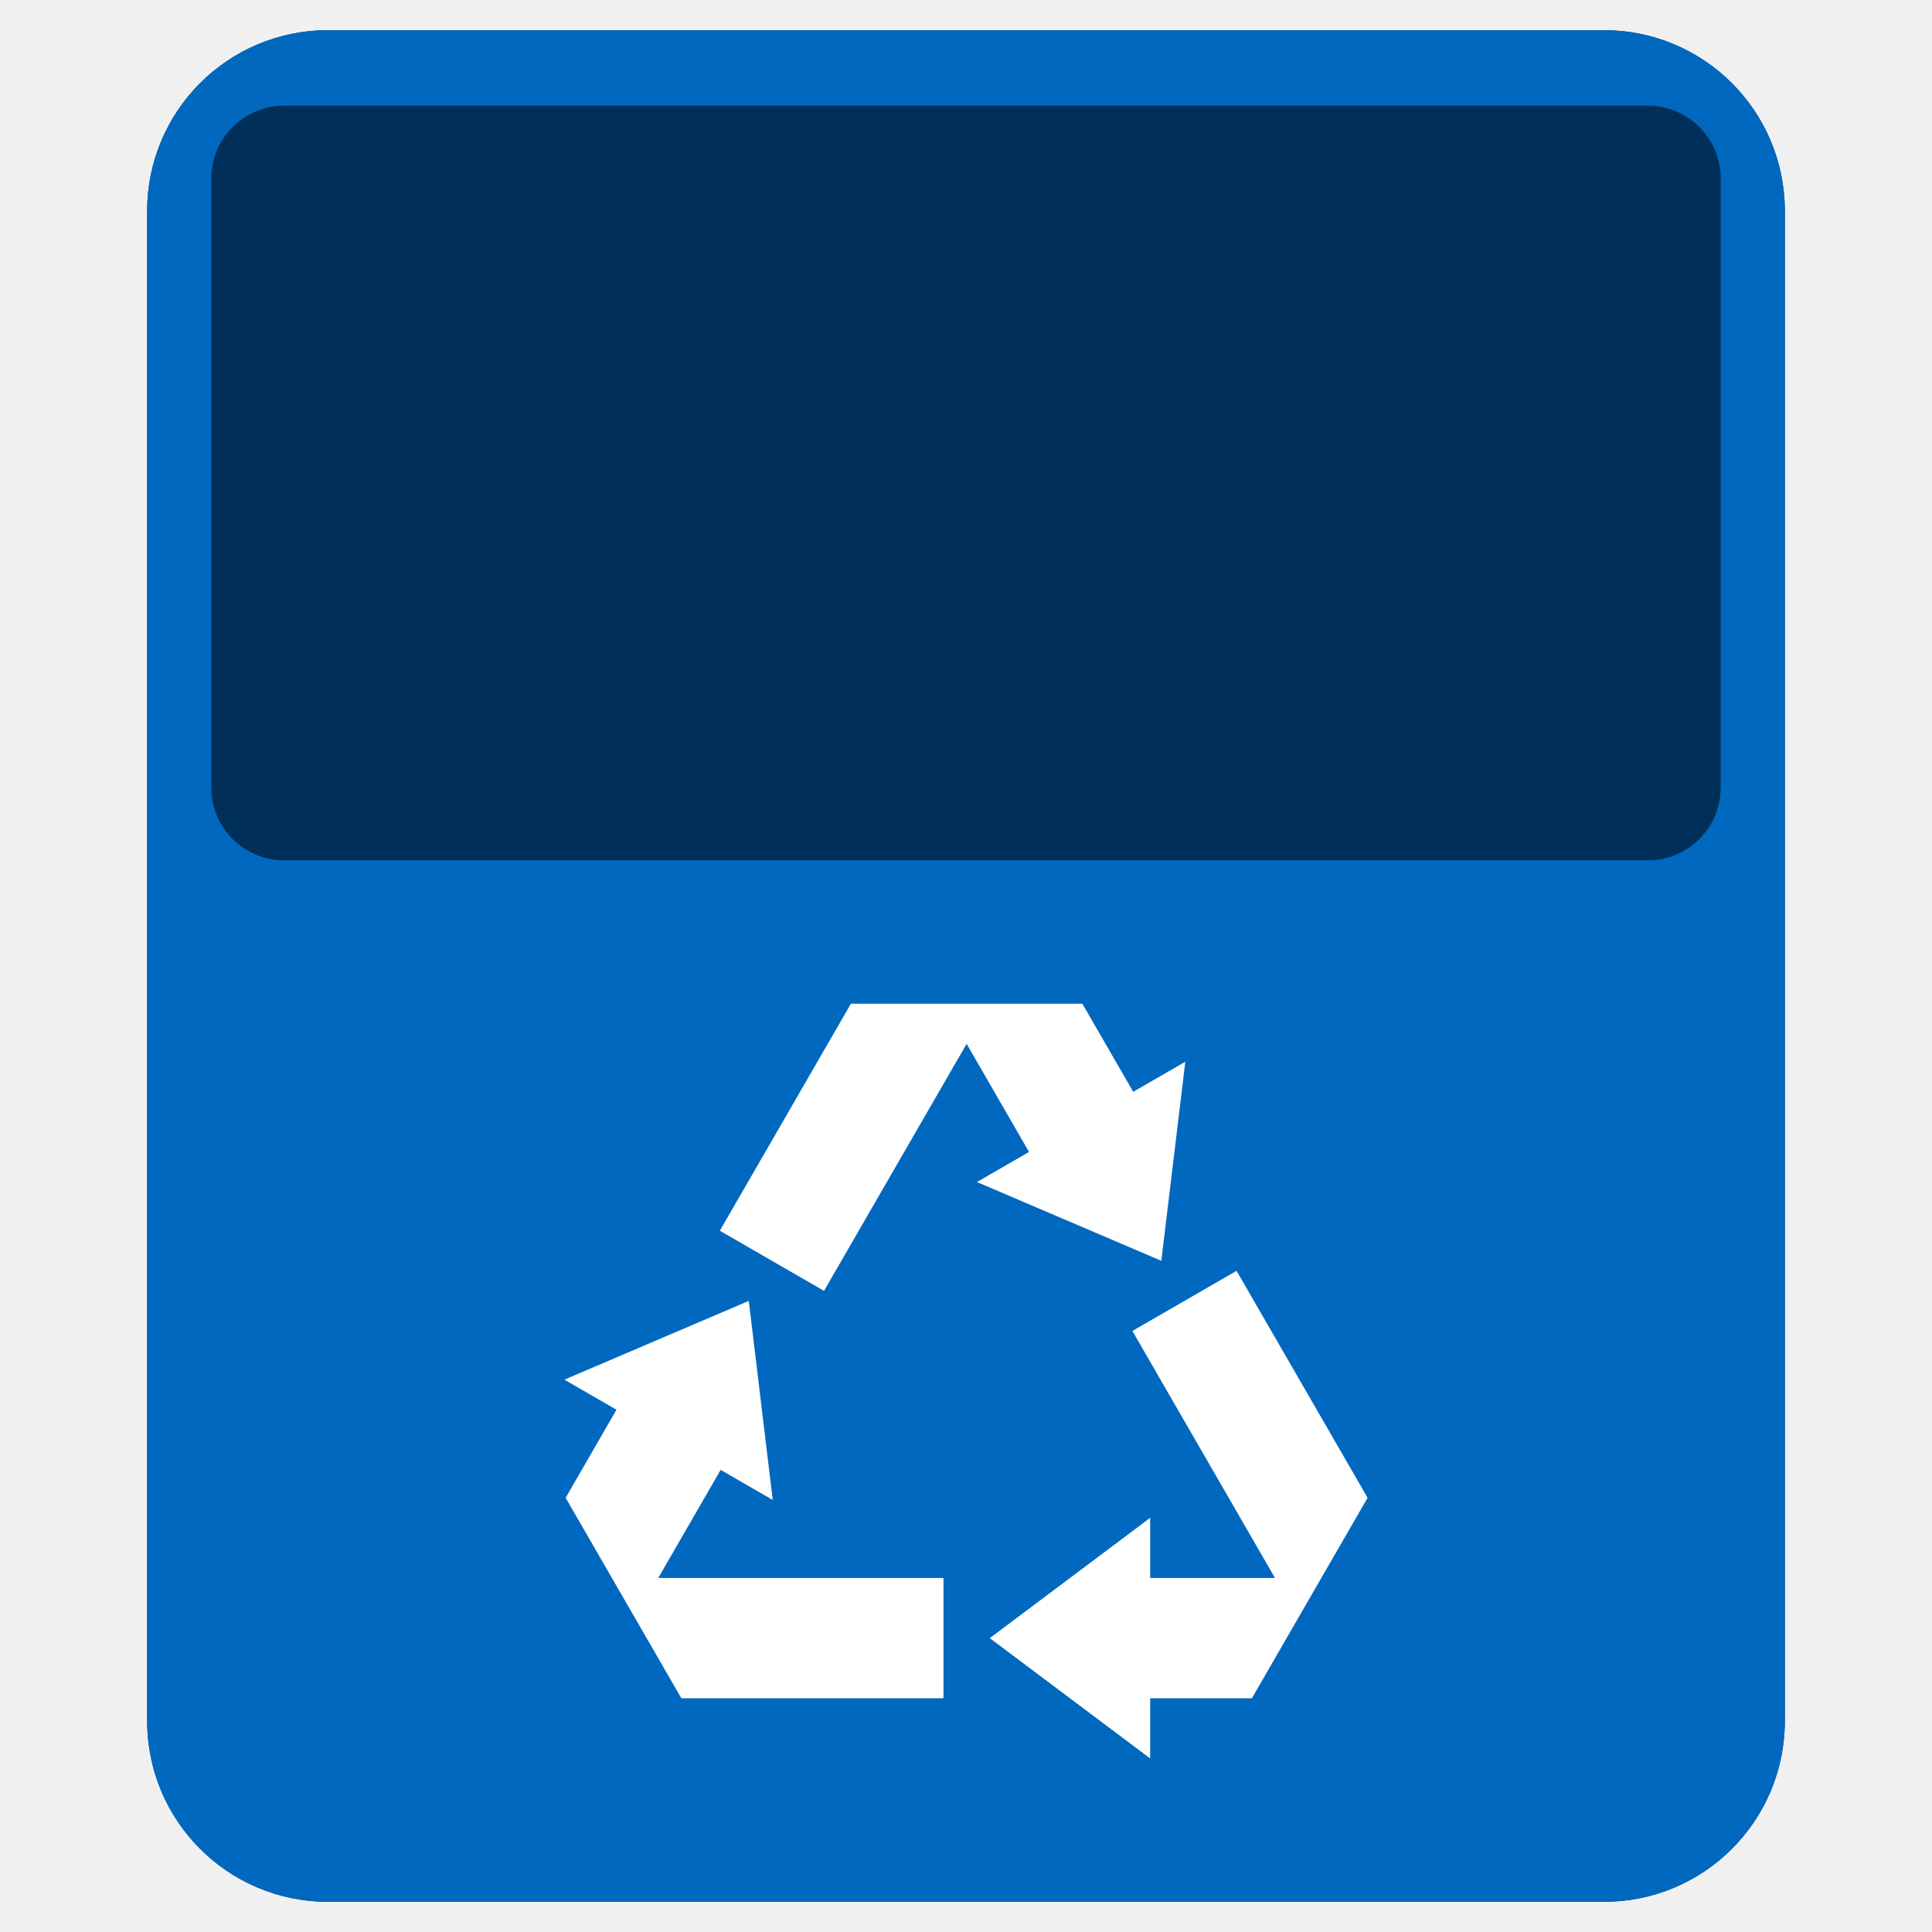
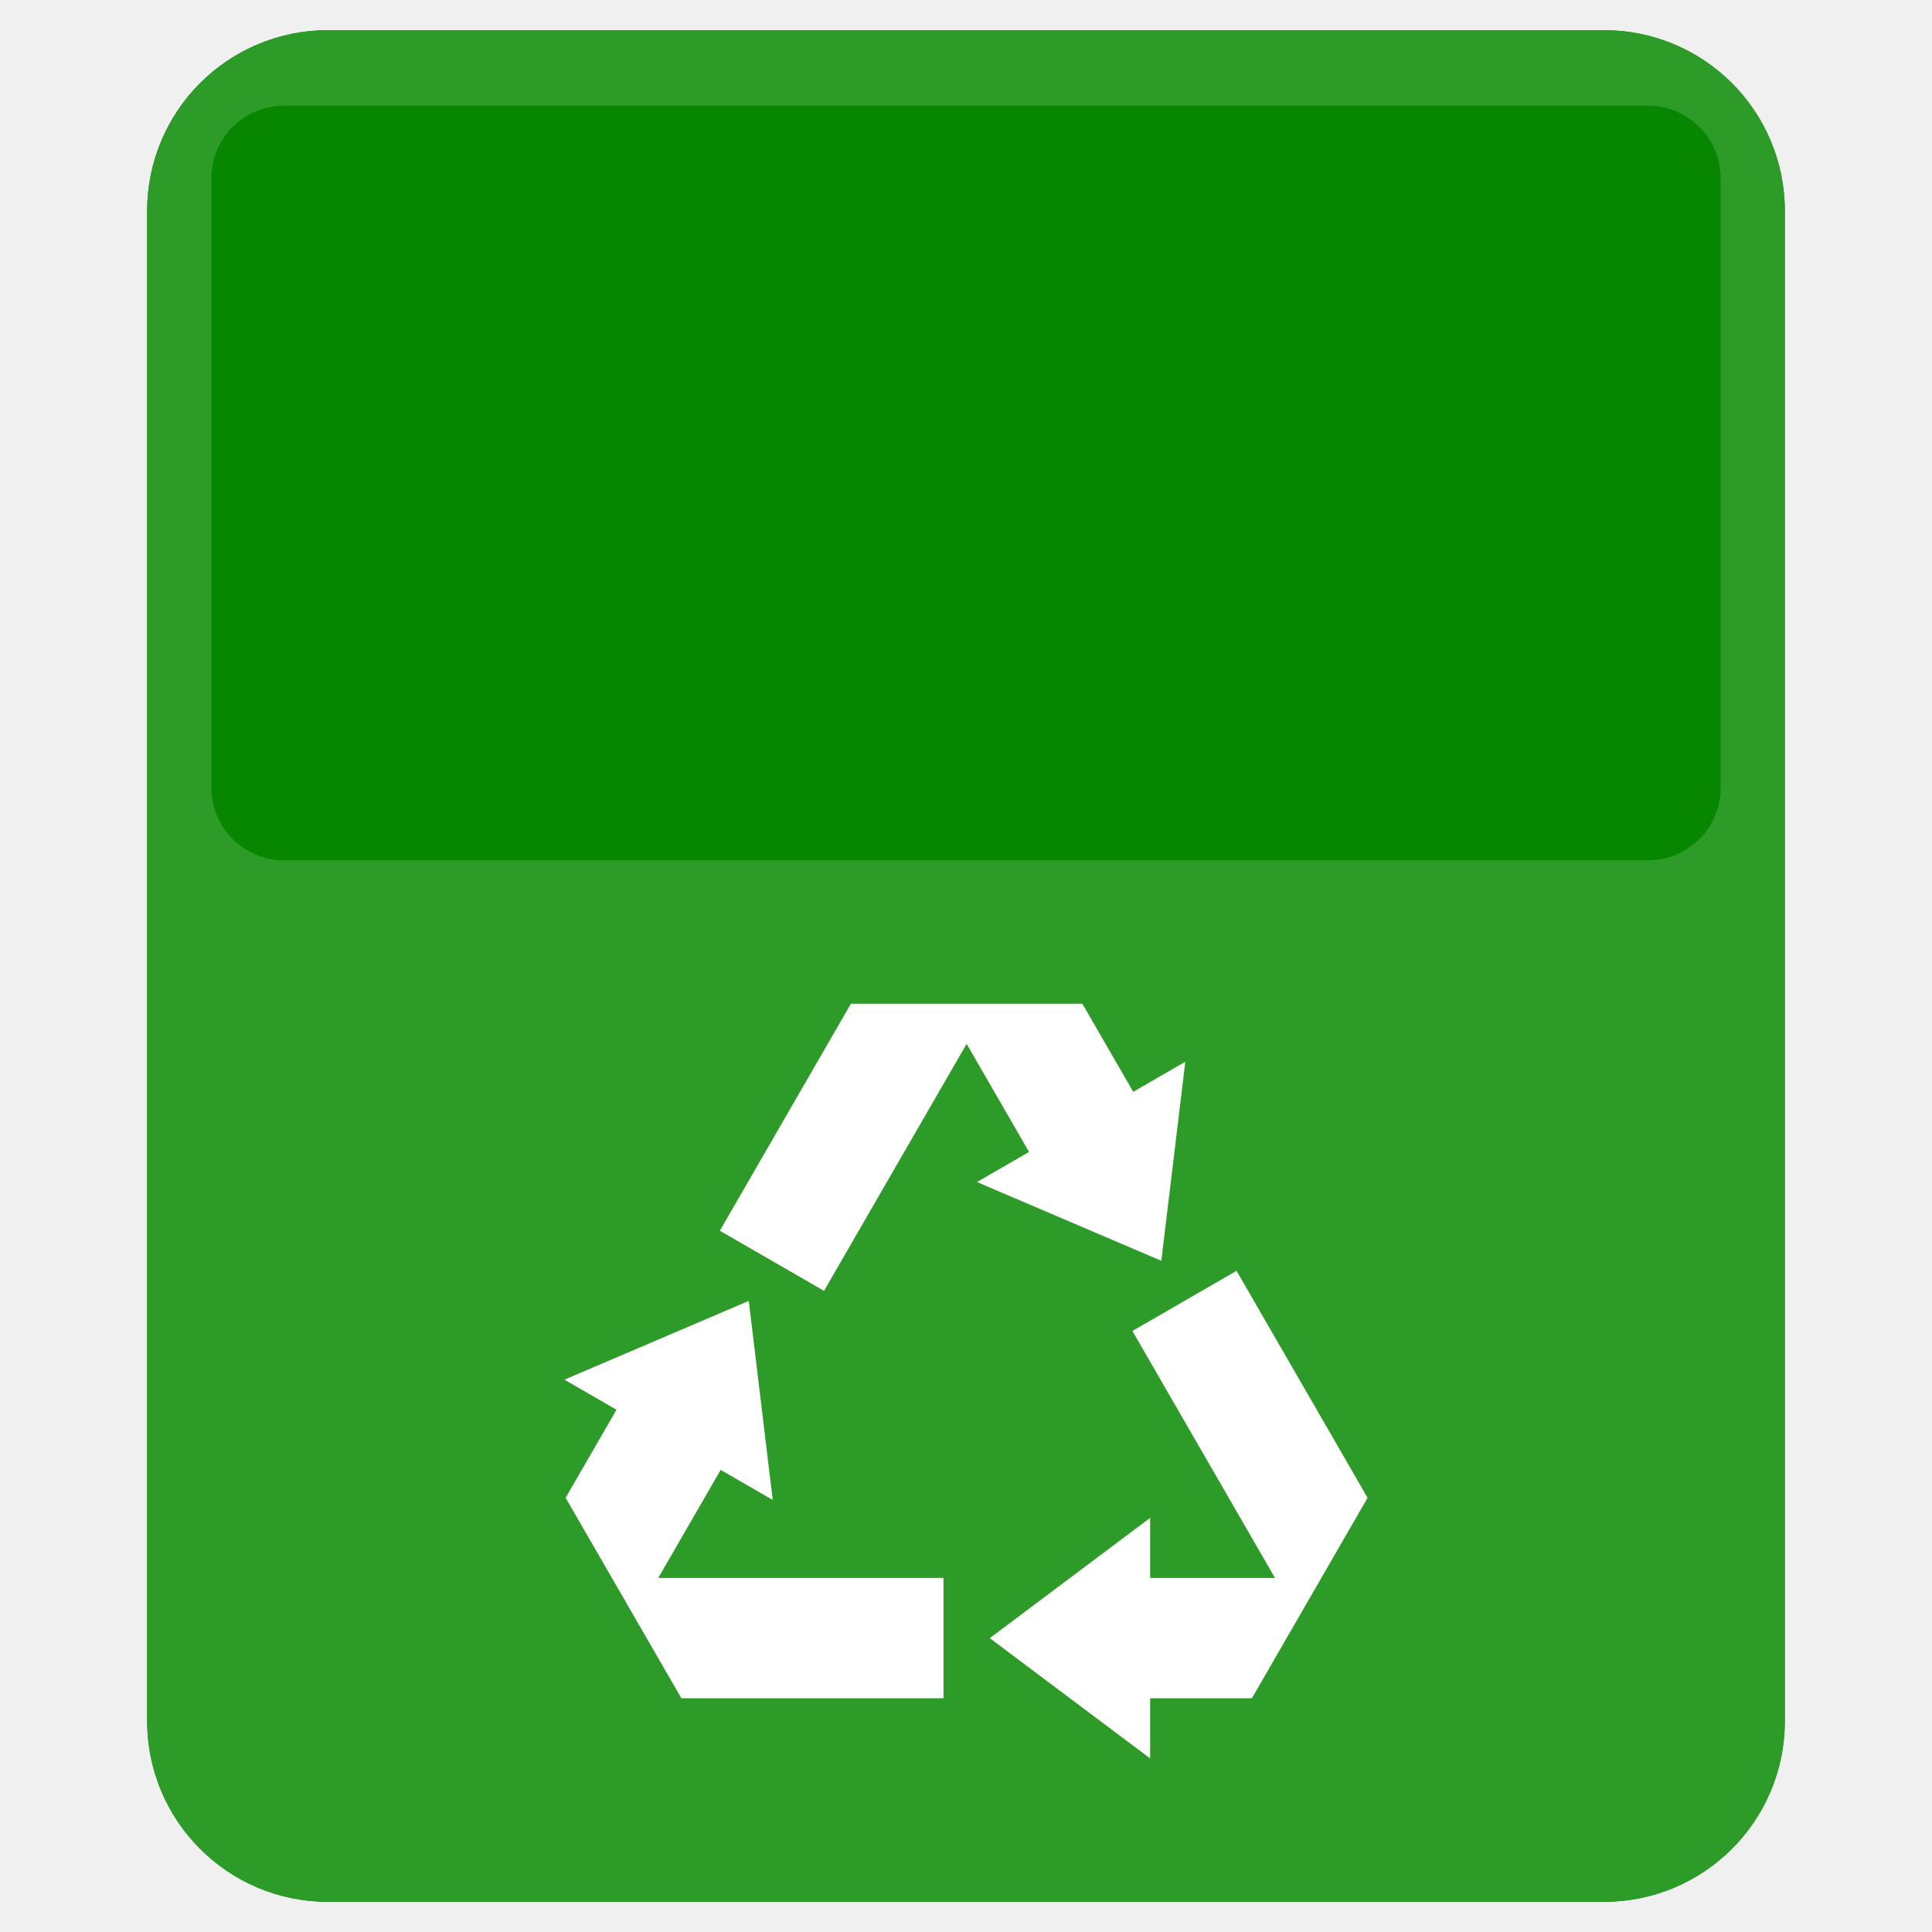
<svg xmlns="http://www.w3.org/2000/svg" xmlns:xlink="http://www.w3.org/1999/xlink" version="1.1" id="Layer_1" x="0px" y="0px" viewBox="0 0 256 256" enable-background="new 0 0 256 256" xml:space="preserve">
  <defs id="defs251">
    <clipPath id="b">
      <use width="100%" overflow="visible" xlink:href="#a" height="100%" id="use5" />
    </clipPath>
    <linearGradient x1="29.337" x2="81.837" y1="75.021" gradientUnits="userSpaceOnUse" y2="44.354" id="c">
      <stop id="stop10" offset="0" stop-opacity=".6" stop-color="#A52714" />
      <stop id="stop12" offset=".66" stop-opacity="0" stop-color="#A52714" />
    </linearGradient>
    <clipPath id="clipPath1232">
      <use width="100%" overflow="visible" xlink:href="#a" height="100%" id="use1230" />
    </clipPath>
    <clipPath id="clipPath1236">
      <use width="100%" overflow="visible" xlink:href="#a" height="100%" id="use1234" />
    </clipPath>
    <linearGradient x1="110.87" x2="52.538" y1="164.5" gradientUnits="userSpaceOnUse" y2="130.33" id="d">
      <stop id="stop23" offset="0" stop-opacity=".4" stop-color="#055524" />
      <stop id="stop25" offset=".33" stop-opacity="0" stop-color="#055524" />
    </linearGradient>
    <clipPath id="clipPath1244">
      <use width="100%" overflow="visible" xlink:href="#a" height="100%" id="use1242" />
    </clipPath>
    <clipPath id="clipPath1248">
      <use width="100%" overflow="visible" xlink:href="#a" height="100%" id="use1246" />
    </clipPath>
    <clipPath id="f">
      <use y="0" x="0" style="overflow:visible" id="use37" height="100%" xlink:href="#e" overflow="visible" width="100%" />
    </clipPath>
    <linearGradient x1="121.86" x2="136.55" y1="49.804" gradientUnits="userSpaceOnUse" y2="114.13" id="g">
      <stop id="stop42" offset="0" stop-opacity=".3" stop-color="#EA6100" />
      <stop id="stop44" offset=".66" stop-opacity="0" stop-color="#EA6100" />
    </linearGradient>
    <clipPath id="clipPath1258">
      <use width="100%" overflow="visible" xlink:href="#a" height="100%" id="use1256" />
    </clipPath>
    <clipPath id="clipPath1269">
      <use width="100%" overflow="visible" xlink:href="#a" height="100%" id="use1267" />
    </clipPath>
    <clipPath id="j">
      <use y="0" x="0" style="overflow:visible" id="use62" height="100%" xlink:href="#i" overflow="visible" width="100%" />
    </clipPath>
    <radialGradient id="l" gradientUnits="userSpaceOnUse" cy="55.948" cx="668.18" gradientTransform="translate(-576)" r="84.078">
      <stop stop-color="#3E2723" stop-opacity=".2" offset="0" id="stop73" />
      <stop stop-color="#3E2723" stop-opacity="0" offset="1" id="stop75" />
    </radialGradient>
    <clipPath id="clipPath1285">
      <use width="100%" overflow="visible" xlink:href="#a" height="100%" id="use1283" />
    </clipPath>
    <clipPath id="clipPath1289">
      <use width="100%" overflow="visible" xlink:href="#a" height="100%" id="use1287" />
    </clipPath>
    <clipPath id="n">
      <use y="0" x="0" style="overflow:visible" id="use83" height="100%" xlink:href="#m" overflow="visible" width="100%" />
    </clipPath>
    <radialGradient id="p" gradientUnits="userSpaceOnUse" cy="48.52" cx="597.88" gradientTransform="translate(-576)" r="78.044">
      <stop stop-color="#3E2723" stop-opacity=".2" offset="0" id="stop94" />
      <stop stop-color="#3E2723" stop-opacity="0" offset="1" id="stop96" />
    </radialGradient>
    <clipPath id="clipPath1305">
      <use width="100%" overflow="visible" xlink:href="#a" height="100%" id="use1303" />
    </clipPath>
    <radialGradient id="q" gradientUnits="userSpaceOnUse" cy="96.138" cx="671.84" gradientTransform="translate(-576)" r="87.87">
      <stop stop-color="#263238" stop-opacity=".2" offset="0" id="stop101" />
      <stop stop-color="#263238" stop-opacity="0" offset="1" id="stop103" />
    </radialGradient>
    <clipPath id="clipPath1312">
      <use width="100%" overflow="visible" xlink:href="#a" height="100%" id="use1310" />
    </clipPath>
    <clipPath id="clipPath1316">
      <use width="100%" overflow="visible" xlink:href="#a" height="100%" id="use1314" />
    </clipPath>
    <clipPath id="clipPath1320">
      <use width="100%" overflow="visible" xlink:href="#a" height="100%" id="use1318" />
    </clipPath>
    <clipPath id="clipPath1324">
      <use width="100%" overflow="visible" xlink:href="#a" height="100%" id="use1322" />
    </clipPath>
    <path d="m 8,184 h 83.77 l 38.88,-38.88 V 116 H 61.36 L 8,24.48 Z" id="e" />
    <path d="m 96,56 34.65,60 -38.88,68 H 184 V 56 Z" id="i" />
    <path d="M 21.97,8 V 48.34 L 61.36,116 96,56 h 88 V 8 Z" id="m" />
    <clipPath id="b-1">
      <use width="100%" overflow="visible" xlink:href="#a" height="100%" id="use5-7" />
    </clipPath>
    <clipPath id="clipPath1232-2">
      <use width="100%" overflow="visible" xlink:href="#a" height="100%" id="use1230-2" />
    </clipPath>
    <clipPath id="clipPath1236-6">
      <use width="100%" overflow="visible" xlink:href="#a" height="100%" id="use1234-1" />
    </clipPath>
    <clipPath id="clipPath1244-1">
      <use width="100%" overflow="visible" xlink:href="#a" height="100%" id="use1242-5" />
    </clipPath>
    <clipPath id="clipPath1248-9">
      <use width="100%" overflow="visible" xlink:href="#a" height="100%" id="use1246-4" />
    </clipPath>
    <clipPath id="f-9">
      <use y="0" x="0" style="overflow:visible" id="use37-0" height="100%" xlink:href="#e-8" overflow="visible" width="100%" />
    </clipPath>
    <clipPath id="clipPath1258-7">
      <use width="100%" overflow="visible" xlink:href="#a" height="100%" id="use1256-7" />
    </clipPath>
    <clipPath id="clipPath1269-1">
      <use width="100%" overflow="visible" xlink:href="#a" height="100%" id="use1267-1" />
    </clipPath>
    <clipPath id="j-5">
      <use y="0" x="0" style="overflow:visible" id="use62-9" height="100%" xlink:href="#i-5" overflow="visible" width="100%" />
    </clipPath>
    <radialGradient id="l-7" gradientUnits="userSpaceOnUse" cy="55.948" cx="668.18" gradientTransform="translate(-576)" r="84.078">
      <stop stop-color="#3E2723" stop-opacity=".2" offset="0" id="stop73-7" />
      <stop stop-color="#3E2723" stop-opacity="0" offset="1" id="stop75-6" />
    </radialGradient>
    <clipPath id="clipPath1285-7">
      <use width="100%" overflow="visible" xlink:href="#a" height="100%" id="use1283-3" />
    </clipPath>
    <clipPath id="clipPath1289-6">
      <use width="100%" overflow="visible" xlink:href="#a" height="100%" id="use1287-5" />
    </clipPath>
    <clipPath id="n-6">
      <use y="0" x="0" style="overflow:visible" id="use83-3" height="100%" xlink:href="#m-6" overflow="visible" width="100%" />
    </clipPath>
    <radialGradient id="p-9" gradientUnits="userSpaceOnUse" cy="48.52" cx="597.88" gradientTransform="translate(-576)" r="78.044">
      <stop stop-color="#3E2723" stop-opacity=".2" offset="0" id="stop94-4" />
      <stop stop-color="#3E2723" stop-opacity="0" offset="1" id="stop96-8" />
    </radialGradient>
    <clipPath id="clipPath1305-1">
      <use width="100%" overflow="visible" xlink:href="#a" height="100%" id="use1303-2" />
    </clipPath>
    <radialGradient id="q-9" gradientUnits="userSpaceOnUse" cy="96.138" cx="671.84" gradientTransform="translate(-576)" r="87.87">
      <stop stop-color="#263238" stop-opacity=".2" offset="0" id="stop101-3" />
      <stop stop-color="#263238" stop-opacity="0" offset="1" id="stop103-9" />
    </radialGradient>
    <clipPath id="clipPath1312-0">
      <use width="100%" overflow="visible" xlink:href="#a" height="100%" id="use1310-8" />
    </clipPath>
    <clipPath id="clipPath1316-8">
      <use width="100%" overflow="visible" xlink:href="#a" height="100%" id="use1314-5" />
    </clipPath>
    <clipPath id="clipPath1320-0">
      <use width="100%" overflow="visible" xlink:href="#a" height="100%" id="use1318-9" />
    </clipPath>
    <clipPath id="clipPath1324-6">
      <use width="100%" overflow="visible" xlink:href="#a" height="100%" id="use1322-3" />
    </clipPath>
    <path d="m 8,184 h 83.77 l 38.88,-38.88 V 116 H 61.36 L 8,24.48 Z" id="e-8" />
    <path d="m 96,56 34.65,60 -38.88,68 H 184 V 56 Z" id="i-5" />
    <path d="M 21.97,8 V 48.34 L 61.36,116 96,56 h 88 V 8 Z" id="m-6" />
    <radialGradient id="r" gradientUnits="userSpaceOnUse" cy="32.014" cx="34.286" gradientTransform="translate(-23.07961,-106.2699)" r="176.75">
      <stop stop-color="#fff" stop-opacity=".1" offset="0" id="stop130" />
      <stop stop-color="#fff" stop-opacity="0" offset="1" id="stop132" />
    </radialGradient>
    <clipPath id="b-0">
      <use y="0" x="0" style="overflow:visible" width="100%" overflow="visible" xlink:href="#a" height="100%" id="use5-5" />
    </clipPath>
    <clipPath id="clipPath963">
      <use y="0" x="0" style="overflow:visible" width="100%" overflow="visible" xlink:href="#a" height="100%" id="use961" />
    </clipPath>
    <clipPath id="clipPath967">
      <use y="0" x="0" style="overflow:visible" width="100%" overflow="visible" xlink:href="#a" height="100%" id="use965" />
    </clipPath>
    <radialGradient id="q-94" gradientUnits="userSpaceOnUse" cy="96.138" cx="671.84" gradientTransform="translate(-576)" r="87.87">
      <stop stop-color="#263238" stop-opacity=".2" offset="0" id="stop101-6" />
      <stop stop-color="#263238" stop-opacity="0" offset="1" id="stop103-92" />
    </radialGradient>
    <clipPath id="clipPath974">
      <use y="0" x="0" style="overflow:visible" width="100%" overflow="visible" xlink:href="#a" height="100%" id="use972" />
    </clipPath>
    <radialGradient id="p-2" gradientUnits="userSpaceOnUse" cy="48.52" cx="597.88" gradientTransform="translate(-576)" r="78.044">
      <stop stop-color="#3E2723" stop-opacity=".2" offset="0" id="stop94-47" />
      <stop stop-color="#3E2723" stop-opacity="0" offset="1" id="stop96-7" />
    </radialGradient>
    <clipPath id="clipPath981">
      <use y="0" x="0" style="overflow:visible" width="100%" overflow="visible" xlink:href="#a" height="100%" id="use979" />
    </clipPath>
    <clipPath id="clipPath985">
      <use y="0" x="0" style="overflow:visible" width="100%" overflow="visible" xlink:href="#a" height="100%" id="use983" />
    </clipPath>
    <clipPath id="n-5">
      <use width="100%" overflow="visible" xlink:href="#m-0" height="100%" id="use83-4" style="overflow:visible" x="0" y="0" />
    </clipPath>
    <radialGradient id="l-2" gradientUnits="userSpaceOnUse" cy="55.948" cx="668.18" gradientTransform="translate(-576)" r="84.078">
      <stop stop-color="#3E2723" stop-opacity=".2" offset="0" id="stop73-8" />
      <stop stop-color="#3E2723" stop-opacity="0" offset="1" id="stop75-9" />
    </radialGradient>
    <clipPath id="clipPath997">
      <use y="0" x="0" style="overflow:visible" width="100%" overflow="visible" xlink:href="#a" height="100%" id="use995" />
    </clipPath>
    <clipPath id="clipPath1001">
      <use y="0" x="0" style="overflow:visible" width="100%" overflow="visible" xlink:href="#a" height="100%" id="use999" />
    </clipPath>
    <clipPath id="j-3">
      <use width="100%" overflow="visible" xlink:href="#i-1" height="100%" id="use62-6" style="overflow:visible" x="0" y="0" />
    </clipPath>
    <clipPath id="clipPath1010">
      <use y="0" x="0" style="overflow:visible" width="100%" overflow="visible" xlink:href="#a" height="100%" id="use1008" />
    </clipPath>
    <clipPath id="clipPath1017">
      <use y="0" x="0" style="overflow:visible" width="100%" overflow="visible" xlink:href="#a" height="100%" id="use1015" />
    </clipPath>
    <clipPath id="f-0">
      <use width="100%" overflow="visible" xlink:href="#e-1" height="100%" id="use37-5" style="overflow:visible" x="0" y="0" />
    </clipPath>
    <clipPath id="clipPath1029">
      <use y="0" x="0" style="overflow:visible" width="100%" overflow="visible" xlink:href="#a" height="100%" id="use1027" />
    </clipPath>
    <clipPath id="clipPath1033">
      <use y="0" x="0" style="overflow:visible" width="100%" overflow="visible" xlink:href="#a" height="100%" id="use1031" />
    </clipPath>
    <clipPath id="clipPath1043">
      <use y="0" x="0" style="overflow:visible" width="100%" overflow="visible" xlink:href="#a" height="100%" id="use1041" />
    </clipPath>
    <clipPath id="clipPath1047">
      <use y="0" x="0" style="overflow:visible" width="100%" overflow="visible" xlink:href="#a" height="100%" id="use1045" />
    </clipPath>
    <path id="e-1" d="m 8,184 h 83.77 l 38.88,-38.88 V 116 H 61.36 L 8,24.48 Z" />
    <path id="i-1" d="m 96,56 34.65,60 -38.88,68 H 184 V 56 Z" />
    <path id="m-0" d="M 21.97,8 V 48.34 L 61.36,116 96,56 h 88 V 8 Z" />
    <circle r="88" cx="96" cy="96" id="a" />
    <path d="m8 184h83.77l38.88-38.88v-29.12h-69.29l-53.36-91.52z" id="e-6" />
    <path d="m96 56l34.65 60-38.88 68h92.23v-128z" id="i-2" />
    <path d="m21.97 8v40.34l39.39 67.66 34.64-60h88v-48z" id="m-8" />
    <defs id="defs1820">
      <path d="M 21.97,8 V 48.34 L 61.36,116 96,56 h 88 V 8 Z" id="path1928" />
    </defs>
    <clipPath id="n-7">
      <use id="use1822" height="100%" xlink:href="#m-8" overflow="visible" width="100%" style="overflow:visible" x="0" y="0" />
    </clipPath>
    <defs id="defs1799">
      <path d="m 96,56 34.65,60 -38.88,68 H 184 V 56 Z" id="path1918" />
    </defs>
    <clipPath id="j-6">
      <use id="use1801" height="100%" xlink:href="#i-2" overflow="visible" width="100%" style="overflow:visible" x="0" y="0" />
    </clipPath>
    <defs id="defs1774">
      <path d="m 8,184 h 83.77 l 38.88,-38.88 V 116 H 61.36 L 8,24.48 Z" id="path1902" />
    </defs>
    <clipPath id="f-06">
      <use id="use1776" height="100%" xlink:href="#e-6" overflow="visible" width="100%" style="overflow:visible" x="0" y="0" />
    </clipPath>
    <linearGradient x1="110.87" x2="52.538" y1="164.5" gradientUnits="userSpaceOnUse" y2="130.33" id="linearGradient1897">
      <stop id="stop1762" offset="0" stop-opacity=".4" stop-color="#055524" />
      <stop id="stop1764" offset=".33" stop-opacity="0" stop-color="#055524" />
    </linearGradient>
    <linearGradient x1="29.337" x2="81.837" y1="75.021" gradientUnits="userSpaceOnUse" y2="44.354" id="linearGradient1889">
      <stop id="stop1749" offset="0" stop-opacity=".6" stop-color="#A52714" />
      <stop id="stop1751" offset=".66" stop-opacity="0" stop-color="#A52714" />
    </linearGradient>
    <linearGradient id="linearGradient1910" y2="114.13" gradientUnits="userSpaceOnUse" y1="49.804" x2="136.55" x1="121.86">
      <stop stop-color="#EA6100" stop-opacity=".3" offset="0" id="stop1781" />
      <stop stop-color="#EA6100" stop-opacity="0" offset=".66" id="stop1783" />
    </linearGradient>
    <clipPath id="b-3">
      <use y="0" x="0" style="overflow:visible" width="100%" overflow="visible" xlink:href="#a" height="100%" id="use5-1" />
    </clipPath>
    <clipPath id="clipPath1024">
      <use y="0" x="0" style="overflow:visible" width="100%" overflow="visible" xlink:href="#a" height="100%" id="use1022" />
    </clipPath>
    <clipPath id="clipPath1028">
      <use y="0" x="0" style="overflow:visible" width="100%" overflow="visible" xlink:href="#a" height="100%" id="use1026" />
    </clipPath>
    <clipPath id="clipPath1035">
      <use y="0" x="0" style="overflow:visible" width="100%" overflow="visible" xlink:href="#a" height="100%" id="use1033" />
    </clipPath>
    <clipPath id="clipPath1039">
      <use y="0" x="0" style="overflow:visible" width="100%" overflow="visible" xlink:href="#a" height="100%" id="use1037" />
    </clipPath>
    <clipPath id="f-6">
      <use y="0" x="0" style="overflow:visible" id="use37-8" height="100%" xlink:href="#e-61" overflow="visible" width="100%" />
    </clipPath>
    <clipPath id="clipPath1048">
      <use y="0" x="0" style="overflow:visible" width="100%" overflow="visible" xlink:href="#a" height="100%" id="use1046" />
    </clipPath>
    <clipPath id="clipPath1058">
      <use y="0" x="0" style="overflow:visible" width="100%" overflow="visible" xlink:href="#a" height="100%" id="use1056" />
    </clipPath>
    <clipPath id="j-66">
      <use y="0" x="0" style="overflow:visible" id="use62-4" height="100%" xlink:href="#i-59" overflow="visible" width="100%" />
    </clipPath>
    <radialGradient id="l-9" gradientUnits="userSpaceOnUse" cy="55.948" cx="668.18" gradientTransform="translate(-576)" r="84.078">
      <stop stop-color="#3E2723" stop-opacity=".2" offset="0" id="stop73-5" />
      <stop stop-color="#3E2723" stop-opacity="0" offset="1" id="stop75-0" />
    </radialGradient>
    <clipPath id="clipPath1073">
      <use y="0" x="0" style="overflow:visible" width="100%" overflow="visible" xlink:href="#a" height="100%" id="use1071" />
    </clipPath>
    <clipPath id="clipPath1077">
      <use y="0" x="0" style="overflow:visible" width="100%" overflow="visible" xlink:href="#a" height="100%" id="use1075" />
    </clipPath>
    <clipPath id="n-4">
      <use y="0" x="0" style="overflow:visible" id="use83-8" height="100%" xlink:href="#m-4" overflow="visible" width="100%" />
    </clipPath>
    <radialGradient id="p-7" gradientUnits="userSpaceOnUse" cy="48.52" cx="597.88" gradientTransform="translate(-576)" r="78.044">
      <stop stop-color="#3E2723" stop-opacity=".2" offset="0" id="stop94-1" />
      <stop stop-color="#3E2723" stop-opacity="0" offset="1" id="stop96-72" />
    </radialGradient>
    <clipPath id="clipPath1092">
      <use y="0" x="0" style="overflow:visible" width="100%" overflow="visible" xlink:href="#a" height="100%" id="use1090" />
    </clipPath>
    <radialGradient id="q-7" gradientUnits="userSpaceOnUse" cy="96.138" cx="671.84" gradientTransform="translate(-576)" r="87.87">
      <stop stop-color="#263238" stop-opacity=".2" offset="0" id="stop101-2" />
      <stop stop-color="#263238" stop-opacity="0" offset="1" id="stop103-2" />
    </radialGradient>
    <clipPath id="clipPath1099">
      <use y="0" x="0" style="overflow:visible" width="100%" overflow="visible" xlink:href="#a" height="100%" id="use1097" />
    </clipPath>
    <clipPath id="clipPath1103">
      <use y="0" x="0" style="overflow:visible" width="100%" overflow="visible" xlink:href="#a" height="100%" id="use1101" />
    </clipPath>
    <clipPath id="clipPath1107">
      <use y="0" x="0" style="overflow:visible" width="100%" overflow="visible" xlink:href="#a" height="100%" id="use1105" />
    </clipPath>
    <clipPath id="clipPath1111">
      <use y="0" x="0" style="overflow:visible" width="100%" overflow="visible" xlink:href="#a" height="100%" id="use1109" />
    </clipPath>
    <radialGradient id="r-6" gradientUnits="userSpaceOnUse" cy="32.014" cx="34.286" gradientTransform="translate(-7,-7)" r="176.75">
      <stop stop-color="#fff" stop-opacity=".1" offset="0" id="stop130-1" />
      <stop stop-color="#fff" stop-opacity="0" offset="1" id="stop132-0" />
    </radialGradient>
    <path d="m 8,184 h 83.77 l 38.88,-38.88 V 116 H 61.36 L 8,24.48 Z" id="e-61" />
    <path d="m 96,56 34.65,60 -38.88,68 H 184 V 56 Z" id="i-59" />
    <path d="M 21.97,8 V 48.34 L 61.36,116 96,56 h 88 V 8 Z" id="m-4" />
    <clipPath id="b-9">
      <use y="0" x="0" style="overflow:visible" width="100%" overflow="visible" xlink:href="#a" height="100%" id="use5-0" />
    </clipPath>
    <clipPath id="clipPath1024-7">
      <use y="0" x="0" style="overflow:visible" width="100%" overflow="visible" xlink:href="#a" height="100%" id="use1022-7" />
    </clipPath>
    <clipPath id="clipPath1028-1">
      <use y="0" x="0" style="overflow:visible" width="100%" overflow="visible" xlink:href="#a" height="100%" id="use1026-1" />
    </clipPath>
    <clipPath id="clipPath1035-7">
      <use y="0" x="0" style="overflow:visible" width="100%" overflow="visible" xlink:href="#a" height="100%" id="use1033-7" />
    </clipPath>
    <clipPath id="clipPath1039-6">
      <use y="0" x="0" style="overflow:visible" width="100%" overflow="visible" xlink:href="#a" height="100%" id="use1037-7" />
    </clipPath>
    <clipPath id="f-3">
      <use y="0" x="0" style="overflow:visible" id="use37-6" height="100%" xlink:href="#e-9" overflow="visible" width="100%" />
    </clipPath>
    <clipPath id="clipPath1048-3">
      <use y="0" x="0" style="overflow:visible" width="100%" overflow="visible" xlink:href="#a" height="100%" id="use1046-9" />
    </clipPath>
    <clipPath id="clipPath1058-4">
      <use y="0" x="0" style="overflow:visible" width="100%" overflow="visible" xlink:href="#a" height="100%" id="use1056-8" />
    </clipPath>
    <clipPath id="j-1">
      <use y="0" x="0" style="overflow:visible" id="use62-2" height="100%" xlink:href="#i-6" overflow="visible" width="100%" />
    </clipPath>
    <radialGradient id="l-93" gradientUnits="userSpaceOnUse" cy="55.948" cx="668.18" gradientTransform="translate(-576)" r="84.078">
      <stop stop-color="#3E2723" stop-opacity=".2" offset="0" id="stop73-9" />
      <stop stop-color="#3E2723" stop-opacity="0" offset="1" id="stop75-08" />
    </radialGradient>
    <clipPath id="clipPath1073-8">
      <use y="0" x="0" style="overflow:visible" width="100%" overflow="visible" xlink:href="#a" height="100%" id="use1071-5" />
    </clipPath>
    <clipPath id="clipPath1077-0">
      <use y="0" x="0" style="overflow:visible" width="100%" overflow="visible" xlink:href="#a" height="100%" id="use1075-9" />
    </clipPath>
    <clipPath id="n-63">
      <use y="0" x="0" style="overflow:visible" id="use83-85" height="100%" xlink:href="#m-2" overflow="visible" width="100%" />
    </clipPath>
    <radialGradient id="p-6" gradientUnits="userSpaceOnUse" cy="48.52" cx="597.88" gradientTransform="translate(-576)" r="78.044">
      <stop stop-color="#3E2723" stop-opacity=".2" offset="0" id="stop94-11" />
      <stop stop-color="#3E2723" stop-opacity="0" offset="1" id="stop96-5" />
    </radialGradient>
    <clipPath id="clipPath1092-9">
      <use y="0" x="0" style="overflow:visible" width="100%" overflow="visible" xlink:href="#a" height="100%" id="use1090-8" />
    </clipPath>
    <radialGradient id="q-4" gradientUnits="userSpaceOnUse" cy="96.138" cx="671.84" gradientTransform="translate(-576)" r="87.87">
      <stop stop-color="#263238" stop-opacity=".2" offset="0" id="stop101-8" />
      <stop stop-color="#263238" stop-opacity="0" offset="1" id="stop103-1" />
    </radialGradient>
    <clipPath id="clipPath1099-0">
      <use y="0" x="0" style="overflow:visible" width="100%" overflow="visible" xlink:href="#a" height="100%" id="use1097-3" />
    </clipPath>
    <clipPath id="clipPath1103-0">
      <use y="0" x="0" style="overflow:visible" width="100%" overflow="visible" xlink:href="#a" height="100%" id="use1101-4" />
    </clipPath>
    <clipPath id="clipPath1107-4">
      <use y="0" x="0" style="overflow:visible" width="100%" overflow="visible" xlink:href="#a" height="100%" id="use1105-4" />
    </clipPath>
    <clipPath id="clipPath1111-4">
      <use y="0" x="0" style="overflow:visible" width="100%" overflow="visible" xlink:href="#a" height="100%" id="use1109-7" />
    </clipPath>
    <radialGradient id="r-63" gradientUnits="userSpaceOnUse" cy="32.014" cx="34.286" gradientTransform="translate(-7,-7)" r="176.75">
      <stop stop-color="#fff" stop-opacity=".1" offset="0" id="stop130-17" />
      <stop stop-color="#fff" stop-opacity="0" offset="1" id="stop132-5" />
    </radialGradient>
    <path d="m 8,184 h 83.77 l 38.88,-38.88 V 116 H 61.36 L 8,24.48 Z" id="e-9" />
    <path d="m 96,56 34.65,60 -38.88,68 H 184 V 56 Z" id="i-6" />
    <path d="M 21.97,8 V 48.34 L 61.36,116 96,56 h 88 V 8 Z" id="m-2" />
  </defs>
  <g id="layer2" style="display:none">
    <circle style="display:inline;fill:#ffffff;fill-opacity:1;stroke:none;stroke-width:2.74;stroke-miterlimit:4;stroke-dasharray:none;stroke-opacity:1" id="path1090" cx="128" cy="128" r="124" />
  </g>
  <g id="layer1" style="display:inline">
-     <rect style="display:inline;fill:#003059;fill-opacity:1;stroke:none;stroke-width:1.221;stroke-linecap:butt;stroke-linejoin:bevel;stroke-miterlimit:4;stroke-dasharray:none;stroke-opacity:1;paint-order:fill markers stroke" id="rect1096-7" width="217" height="248" x="19.5" y="4" ry="23.975" />
-     <path style="fill:#0068bf;fill-opacity:1;stroke:none;stroke-width:1.221;stroke-linecap:butt;stroke-linejoin:bevel;stroke-miterlimit:4;stroke-dasharray:none;stroke-opacity:1;paint-order:fill markers stroke" d="M 43.475,4 C 30.192,4 19.5,14.692 19.5,27.975 V 228.025 C 19.5,241.308 30.192,252 43.475,252 H 212.525 C 225.808,252 236.5,241.308 236.5,228.025 V 27.975 C 236.5,14.692 225.808,4 212.525,4 Z m -5.807,10 H 218.332 C 223.688,14 228,18.312 228,23.668 V 104.332 C 228,109.688 223.688,114 218.332,114 H 37.668 C 32.312,114 28,109.688 28,104.332 V 23.668 C 28,18.312 32.312,14 37.668,14 Z" id="rect1096" />
+     <rect style="display:inline;fill:#078600;fill-opacity:1;stroke:none;stroke-width:1.221;stroke-linecap:butt;stroke-linejoin:bevel;stroke-miterlimit:4;stroke-dasharray:none;stroke-opacity:1;paint-order:fill markers stroke" id="rect1096-7" width="217" height="248" x="19.5" y="4" ry="23.975" />
+     <path style="fill:#2D9B27;fill-opacity:1;stroke:none;stroke-width:1.221;stroke-linecap:butt;stroke-linejoin:bevel;stroke-miterlimit:4;stroke-dasharray:none;stroke-opacity:1;paint-order:fill markers stroke" d="M 43.475,4 C 30.192,4 19.5,14.692 19.5,27.975 V 228.025 C 19.5,241.308 30.192,252 43.475,252 H 212.525 C 225.808,252 236.5,241.308 236.5,228.025 V 27.975 C 236.5,14.692 225.808,4 212.525,4 Z m -5.807,10 H 218.332 C 223.688,14 228,18.312 228,23.668 V 104.332 C 228,109.688 223.688,114 218.332,114 H 37.668 C 32.312,114 28,109.688 28,104.332 V 23.668 C 28,18.312 32.312,14 37.668,14 Z" id="rect1096" />
    <g transform="matrix(0.885568,0,0,0.885568,-542.7425,107.0937)" style="display:inline;fill:#ffffff" id="g2443-6">
      <path id="path1814-8-7-4-7" d="m 724.912,73.717 -27.588,11.785 7.793,4.5 -7.607,13.178 5.195,9 12.121,20.994 h 3.221 35.998 v -17.998 h -35.998 -6.68 l 0.338,-0.586 9,-15.588 7.793,4.5 z" style="fill:#ffffff;fill-opacity:1;stroke:none;stroke-width:2.424;stroke-miterlimit:4;stroke-dasharray:none;stroke-opacity:1" />
      <path id="path1814-8-7-4-9-3" d="m 740.191,29.254 -1.609,2.789 -18,31.176 15.588,8.998 17.998,-31.174 3.342,-5.785 0.338,0.586 8.998,15.588 -7.793,4.5 27.588,11.787 3.588,-29.787 -7.795,4.5 -7.607,-13.178 h -10.391 z" style="fill:#ffffff;fill-opacity:1;stroke:none;stroke-width:2.424;stroke-miterlimit:4;stroke-dasharray:none;stroke-opacity:1" />
      <path id="path1814-8-7-4-9-7-6" d="m 797.896,69.217 -15.586,9 18,31.174 3.34,5.785 h -0.678 -18 v -8.998 l -24.002,17.998 24.002,18 v -9 h 15.217 l 5.195,-9 12.121,-20.994 -1.609,-2.789 z" style="fill:#ffffff;fill-opacity:1;stroke:none;stroke-width:2.424;stroke-miterlimit:4;stroke-dasharray:none;stroke-opacity:1" />
    </g>
  </g>
  <g id="layer6" style="display:none">
    <g id="g2548" style="display:inline" transform="translate(-2.960187,1.58543)">
      <path d="m 256.36,128.415 c 0,-33.9 -13.5,-64.5 -35.4,-86.9 -0.4,-0.3 -0.7,-0.7 -1.1,-1 21.3,22.3 34.5,52.6 34.5,86 0,68.5 -55.2,124 -123.4,124 -32.9,0 -62.9,-13 -85,-34.1 0.3,0.3 0.6,0.6 0.9,0.9 22.2,21.7 52.6,35.1 86,35.1 68.2,0 123.5,-55.5 123.5,-124 z" id="path238" style="display:inline;opacity:0.1" />
      <path d="m 219.86,40.415 c -0.7,-0.6 -1.4,-1.3 -2,-1.9 -0.7,-0.6 -1.4,-1.2 -2.1,-1.9 19.1,21.8 30.7,50.5 30.7,81.8 0,68.5 -55.2,124 -123.4,124 -30.9,0 -59.2,-11.4 -80.9,-30.3 0.6,0.7 1.2,1.4 1.9,2.1 0.6,0.7 1.3,1.4 1.9,2 22.1,21.1 52.1,34.1 85,34.1 68.2,0 123.4,-55.5 123.4,-124 0,-33.3 -13.1,-63.6 -34.5,-85.9 z" id="path240" style="display:inline;opacity:0.2" />
      <path d="m 220.96,41.515 c 21.9,22.4 35.4,53.1 35.4,86.9 0,68.5 -55.2,124 -123.4,124 -33.5,0 -63.8,-13.4 -86,-35.1 22.4,22.9 53.6,37.1 88,37.1 68.2,0 123.4,-55.5 123.4,-124 -0.1,-34.9 -14.4,-66.4 -37.4,-88.9 z" id="path236" style="display:inline;opacity:0.05" />
    </g>
  </g>
</svg>
